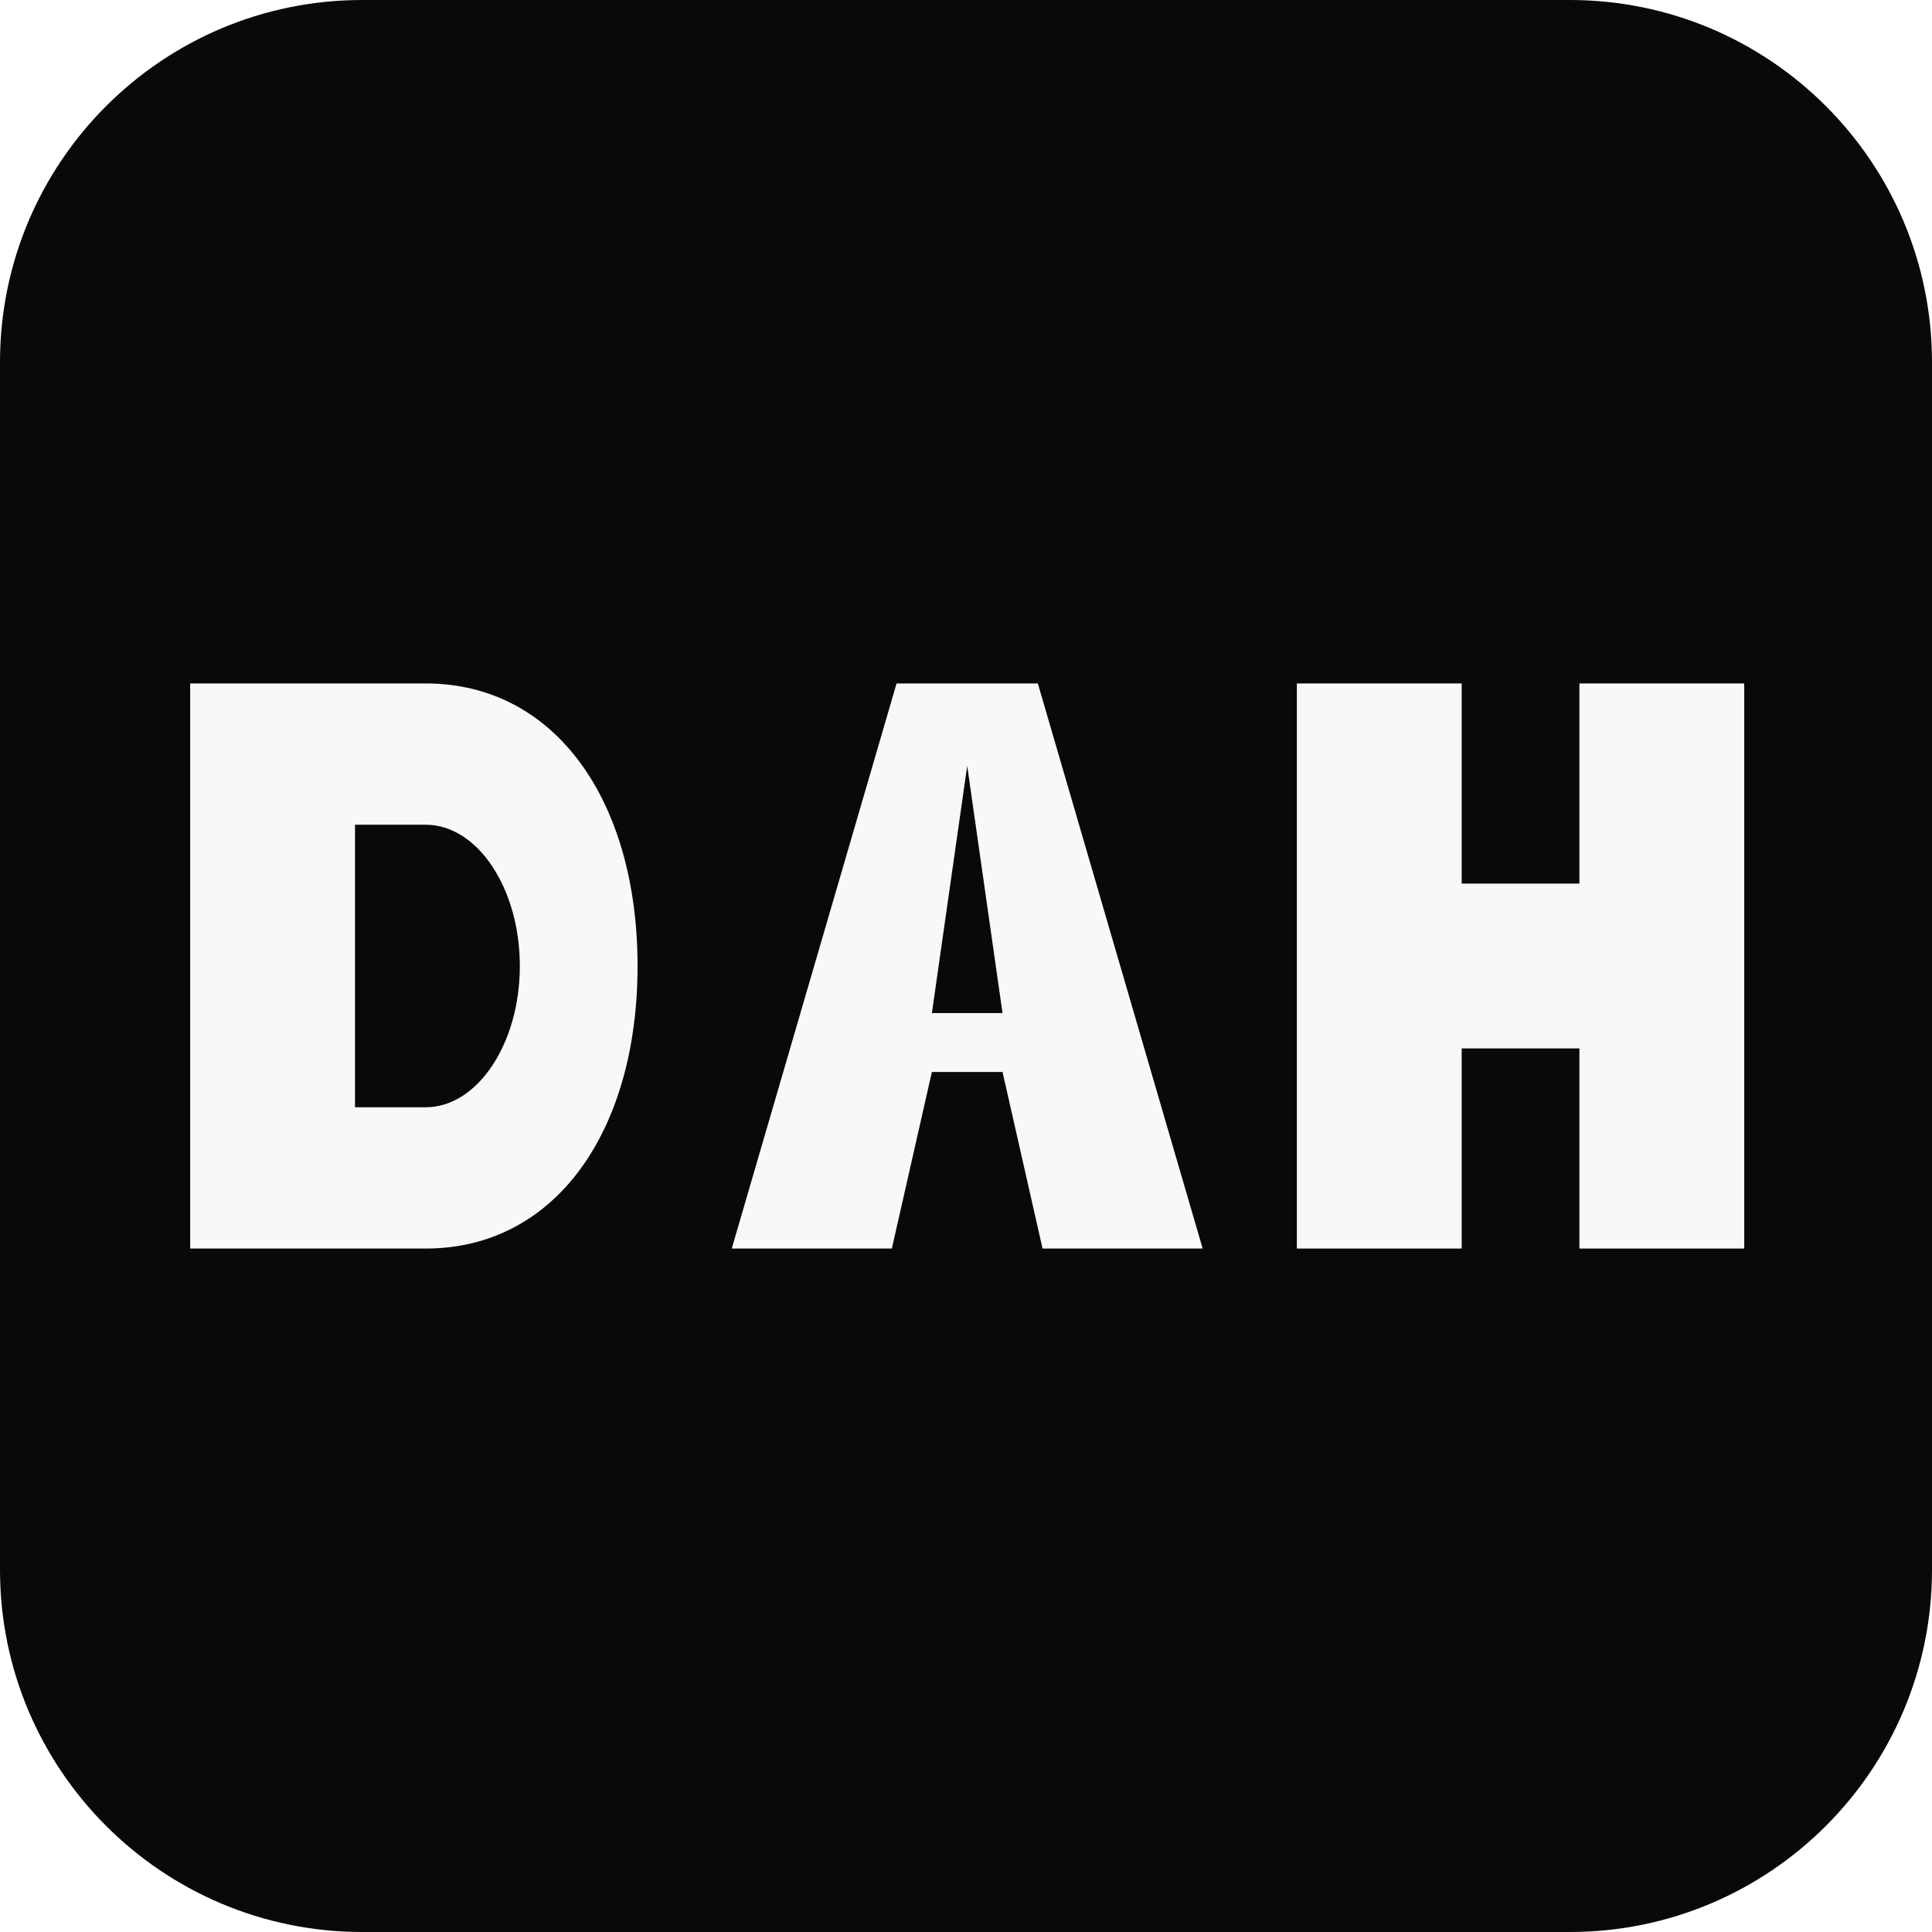
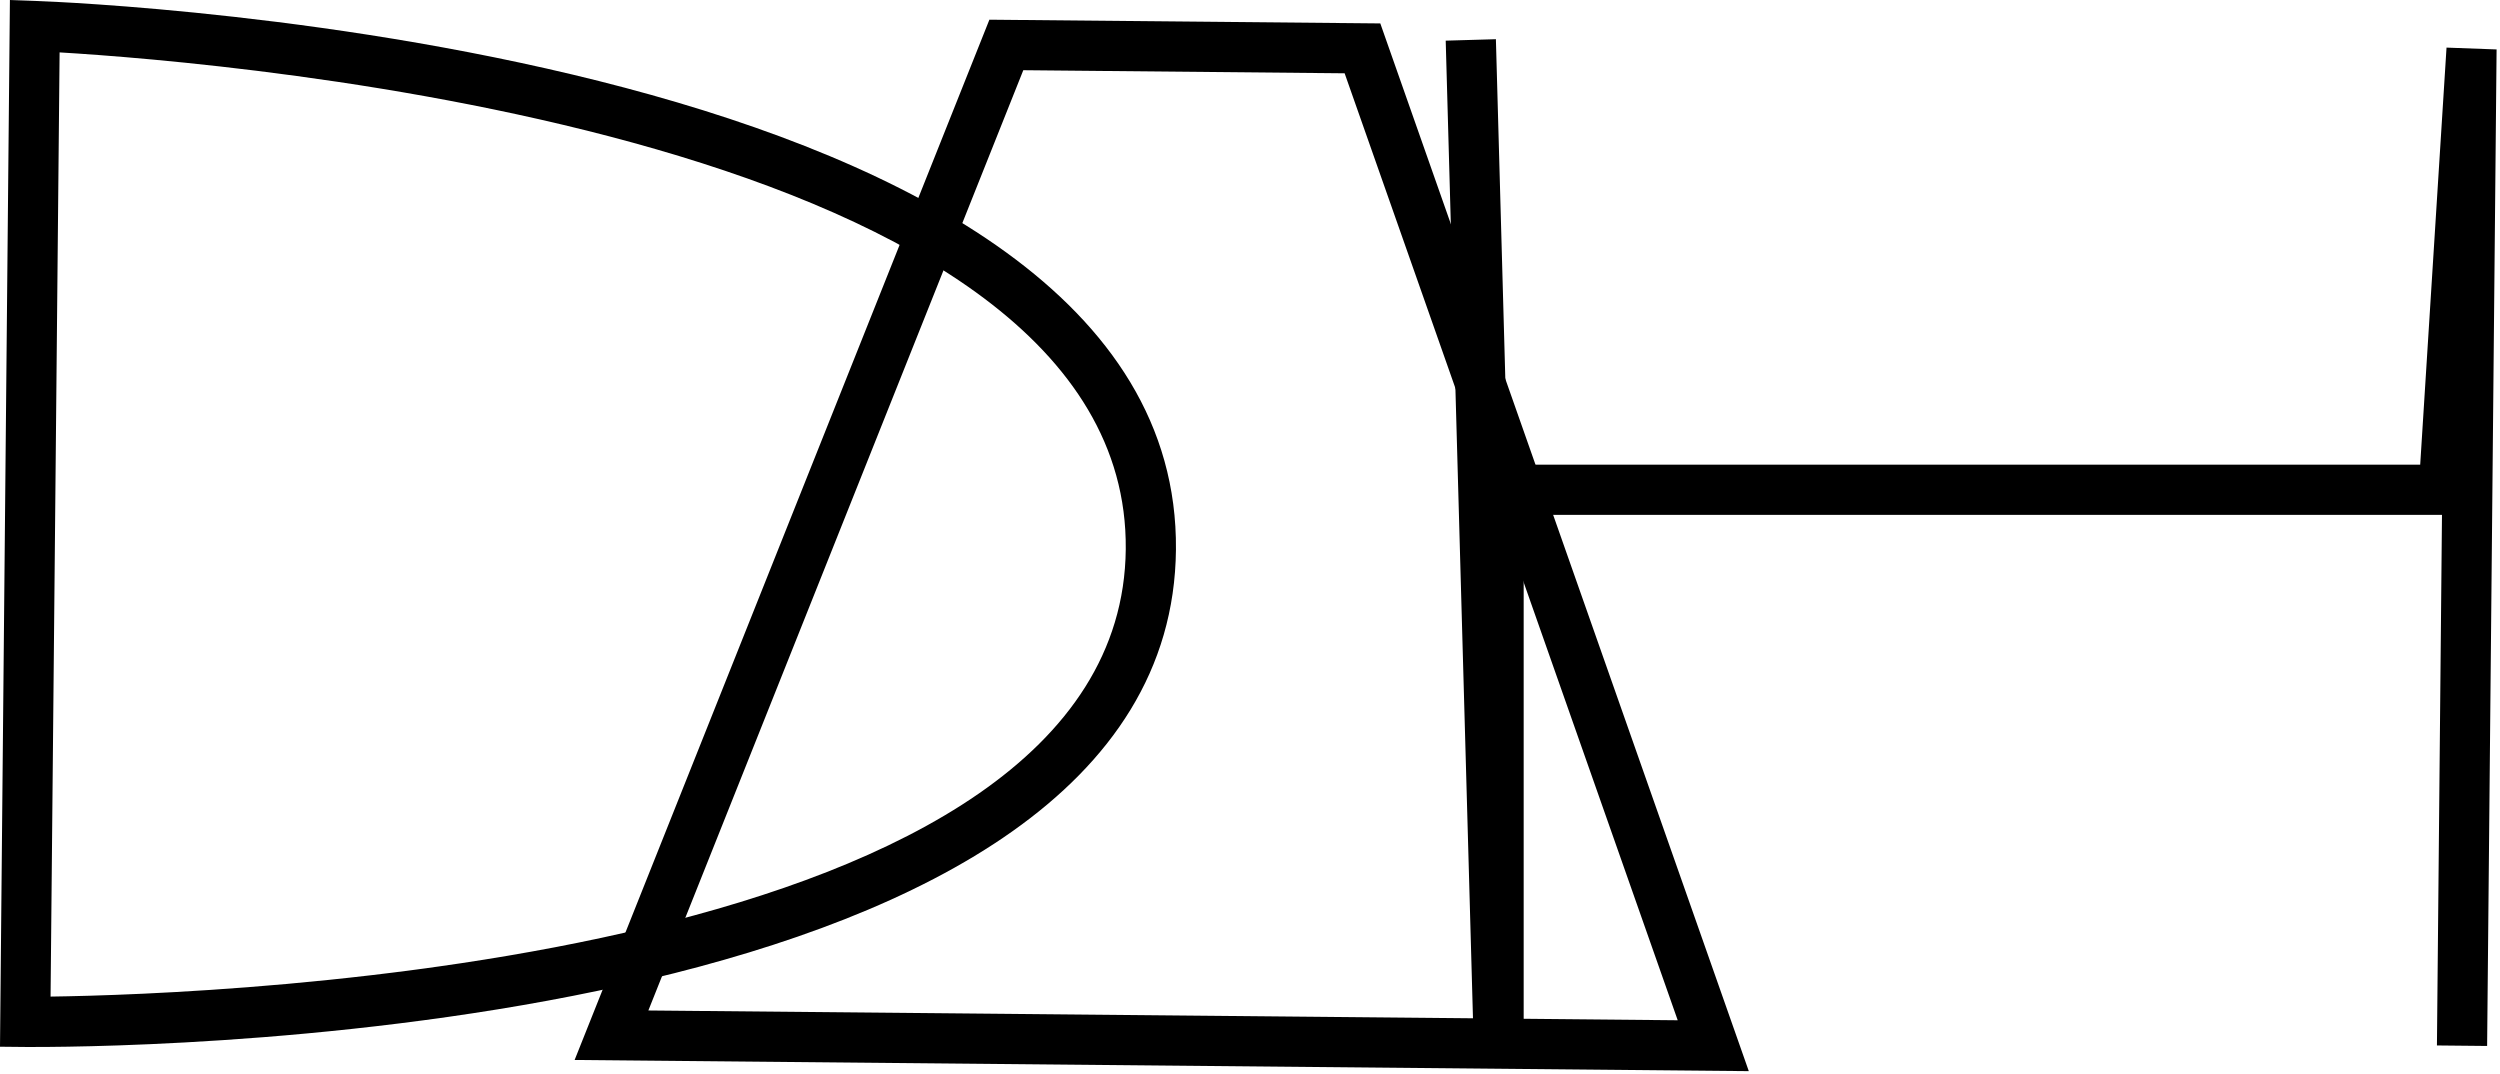
- <svg xmlns="http://www.w3.org/2000/svg" width="32" height="32" viewBox="0 0 32 32" role="img" aria-label="DAH">
-   <rect width="32" height="32" rx="6" fill="#08090A" />
-   <g fill="#F7F8F8" transform="translate(3.15 11.32) scale(0.39)">
-     <g transform="translate(0 0)">
-       <path fill-rule="evenodd" d="M0,0 H10 C15.52,0 19,5 19,12 C19,19 15.52,24 10,24 H0 Z M7,6 H10 C12.2,6 14,8.7 14,12 C14,15.3 12.2,18 10,18 H7 Z" />
-     </g>
-     <g transform="translate(23 0)">
-       <path fill-rule="evenodd" d="M0,24 L7,0 H13 L20,24 H13.2 L11.5,16.5 H8.5 L6.8,24 Z M10,3.5 L11.5,14 H8.5 Z" />
-     </g>
-     <g transform="translate(47 0)">
-       <path d="M0,0 H7 V24 H0 Z M12,0 H19 V24 H12 Z M7,8.5 H12 V15.5 H7 Z" />
-     </g>
-   </g>
+ <svg xmlns="http://www.w3.org/2000/svg" width="396" height="170" viewBox="0 0 396 170" fill="none">
+   <path d="M5.57 165.84C4.79 165.84 4.26 165.84 3.97 165.84L0 165.8L1.57 0L5.65 0.15C13.05 0.42 187.02 7.59 186.27 87.07C185.54 163.55 24.69 165.84 5.57 165.84ZM9.44 8.3L8.01 157.86C33.95 157.5 177.69 152.54 178.32 86.99C178.95 21.43 35.65 9.86 9.44 8.3Z" fill="black" />
+   <path d="M277.01 169.67L91.02 167.9L156.72 3.12L218.64 3.71L277.01 169.67ZM102.7 160.06L265.75 161.61L212.99 11.61L162.09 11.12L102.7 160.06Z" fill="black" />
+   <path d="M393.96 165.68L386.01 165.6L386.81 81.55H241.35V164.07L233.4 164.18L229 6.44L236.95 6.21L238.82 73.6H383.36L387.53 7.54L395.46 7.83L393.96 165.68Z" fill="black" />
</svg>
